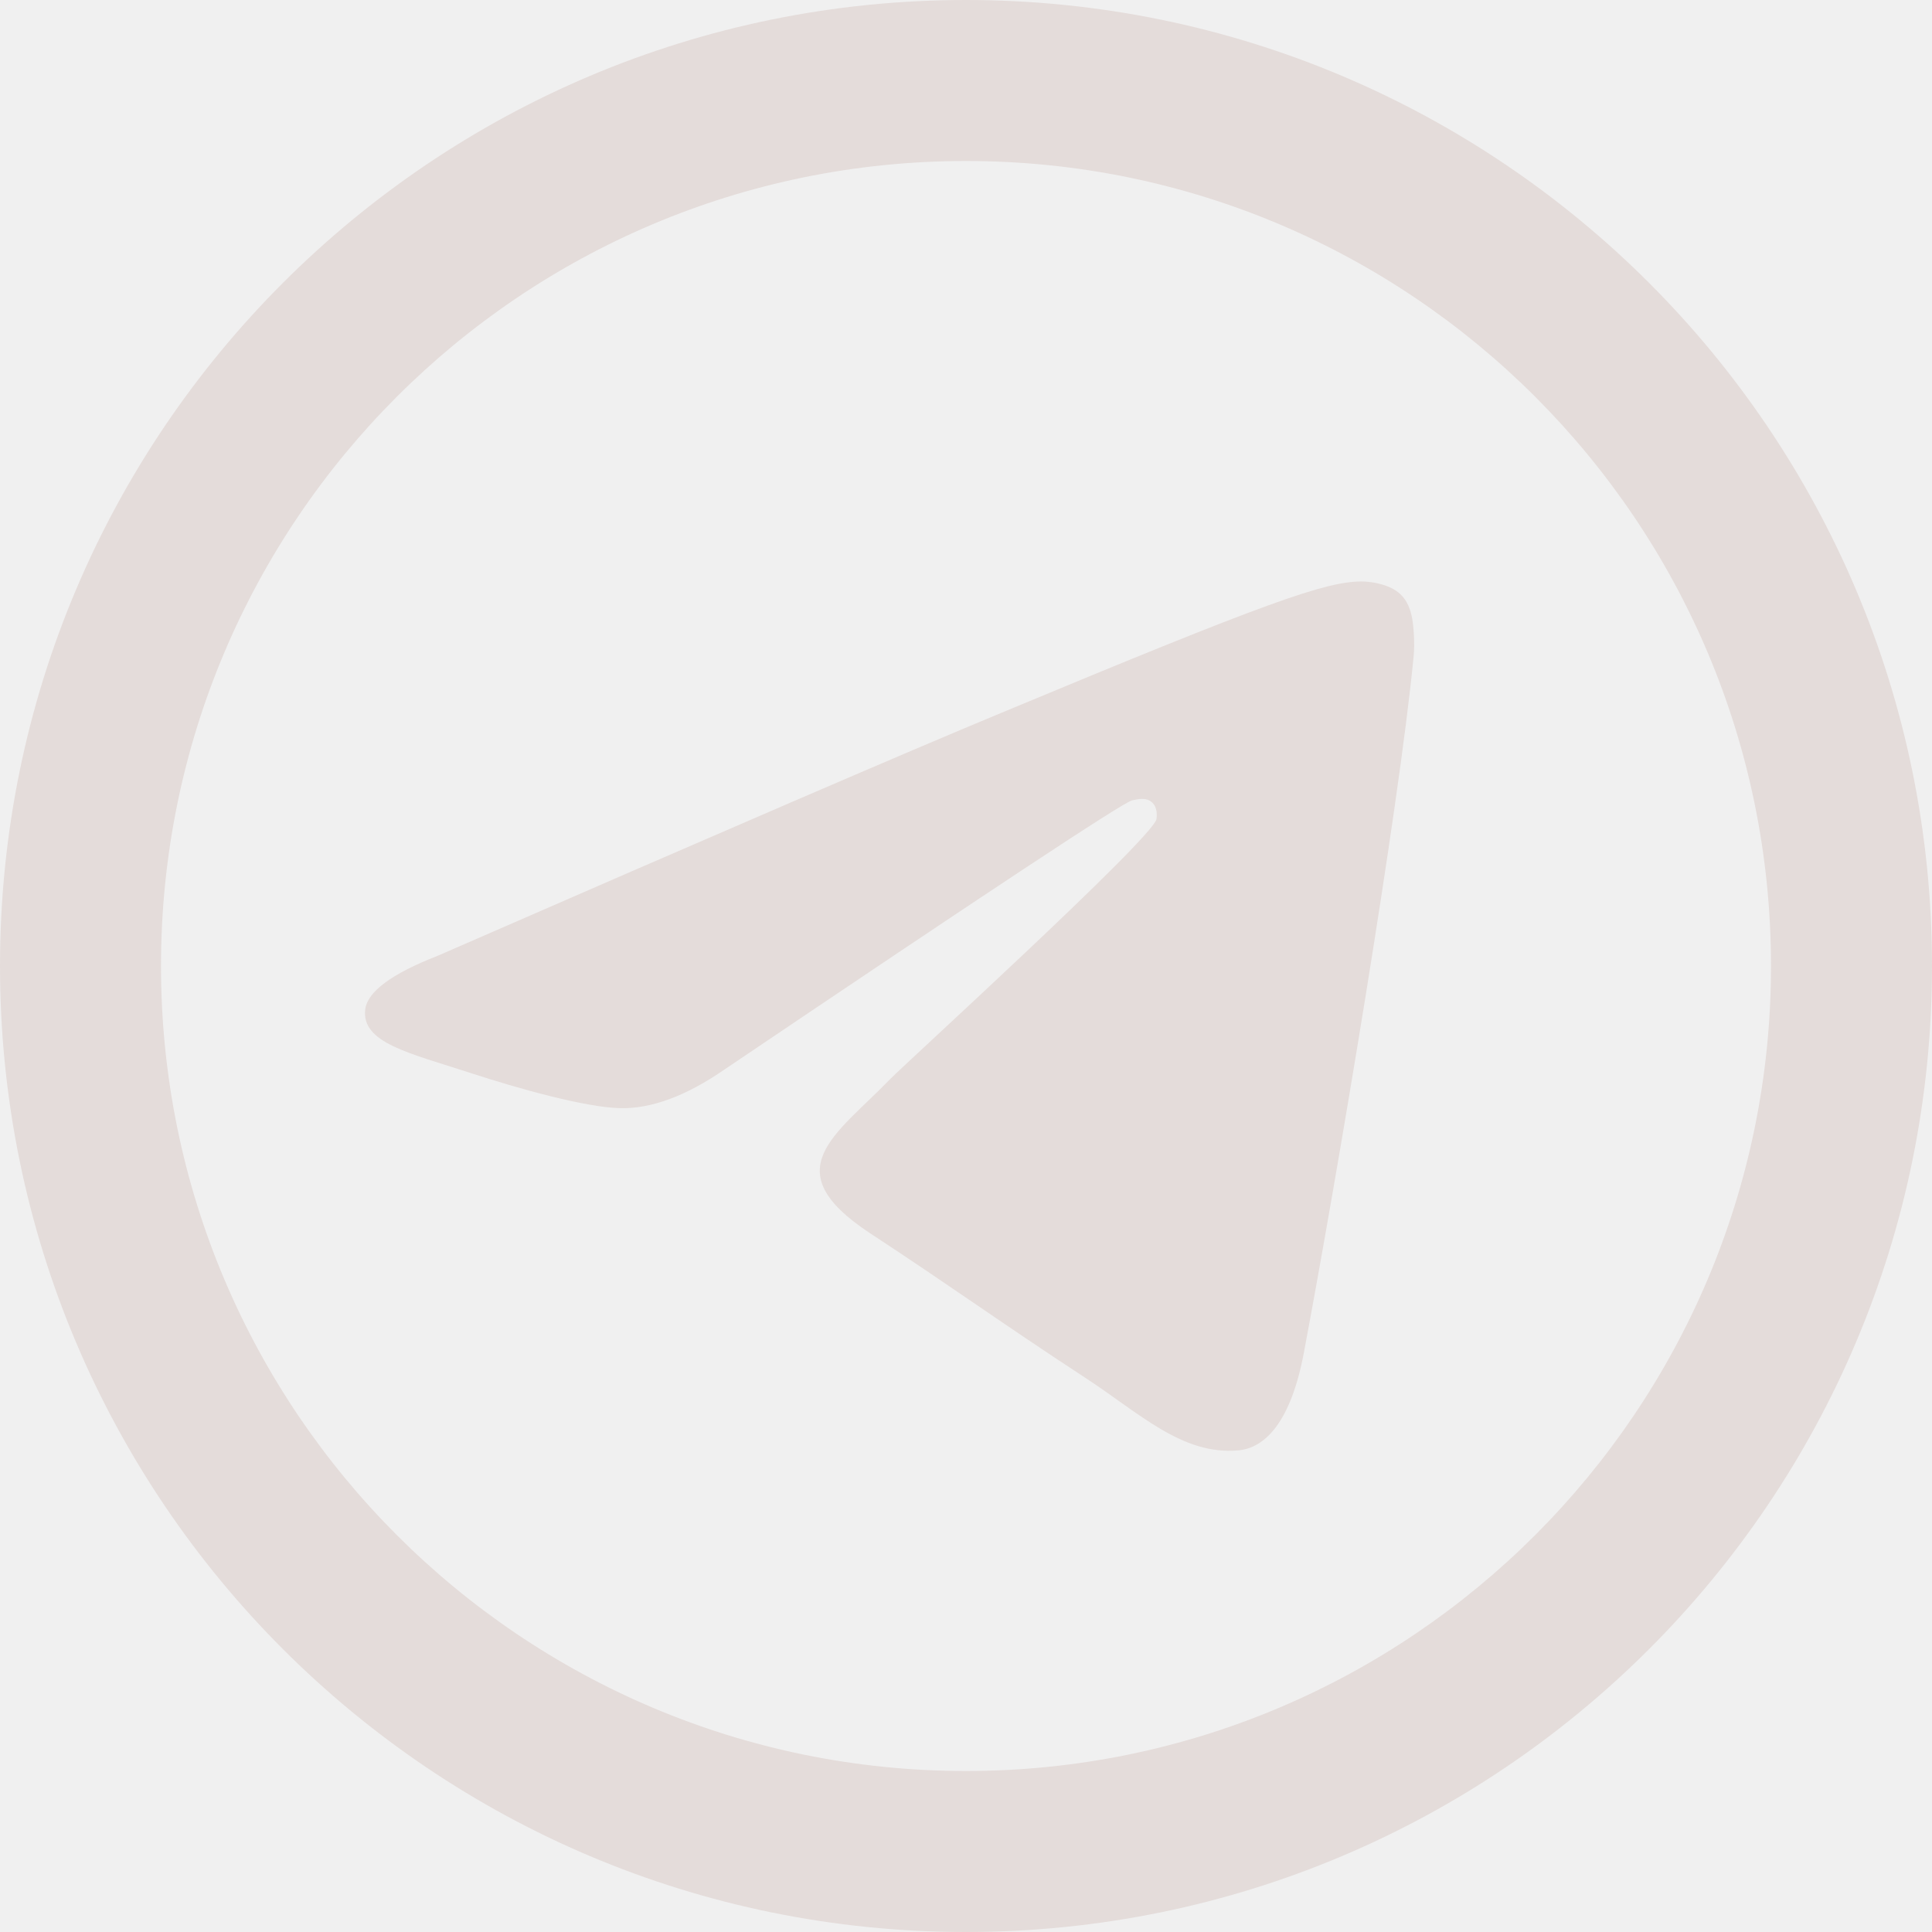
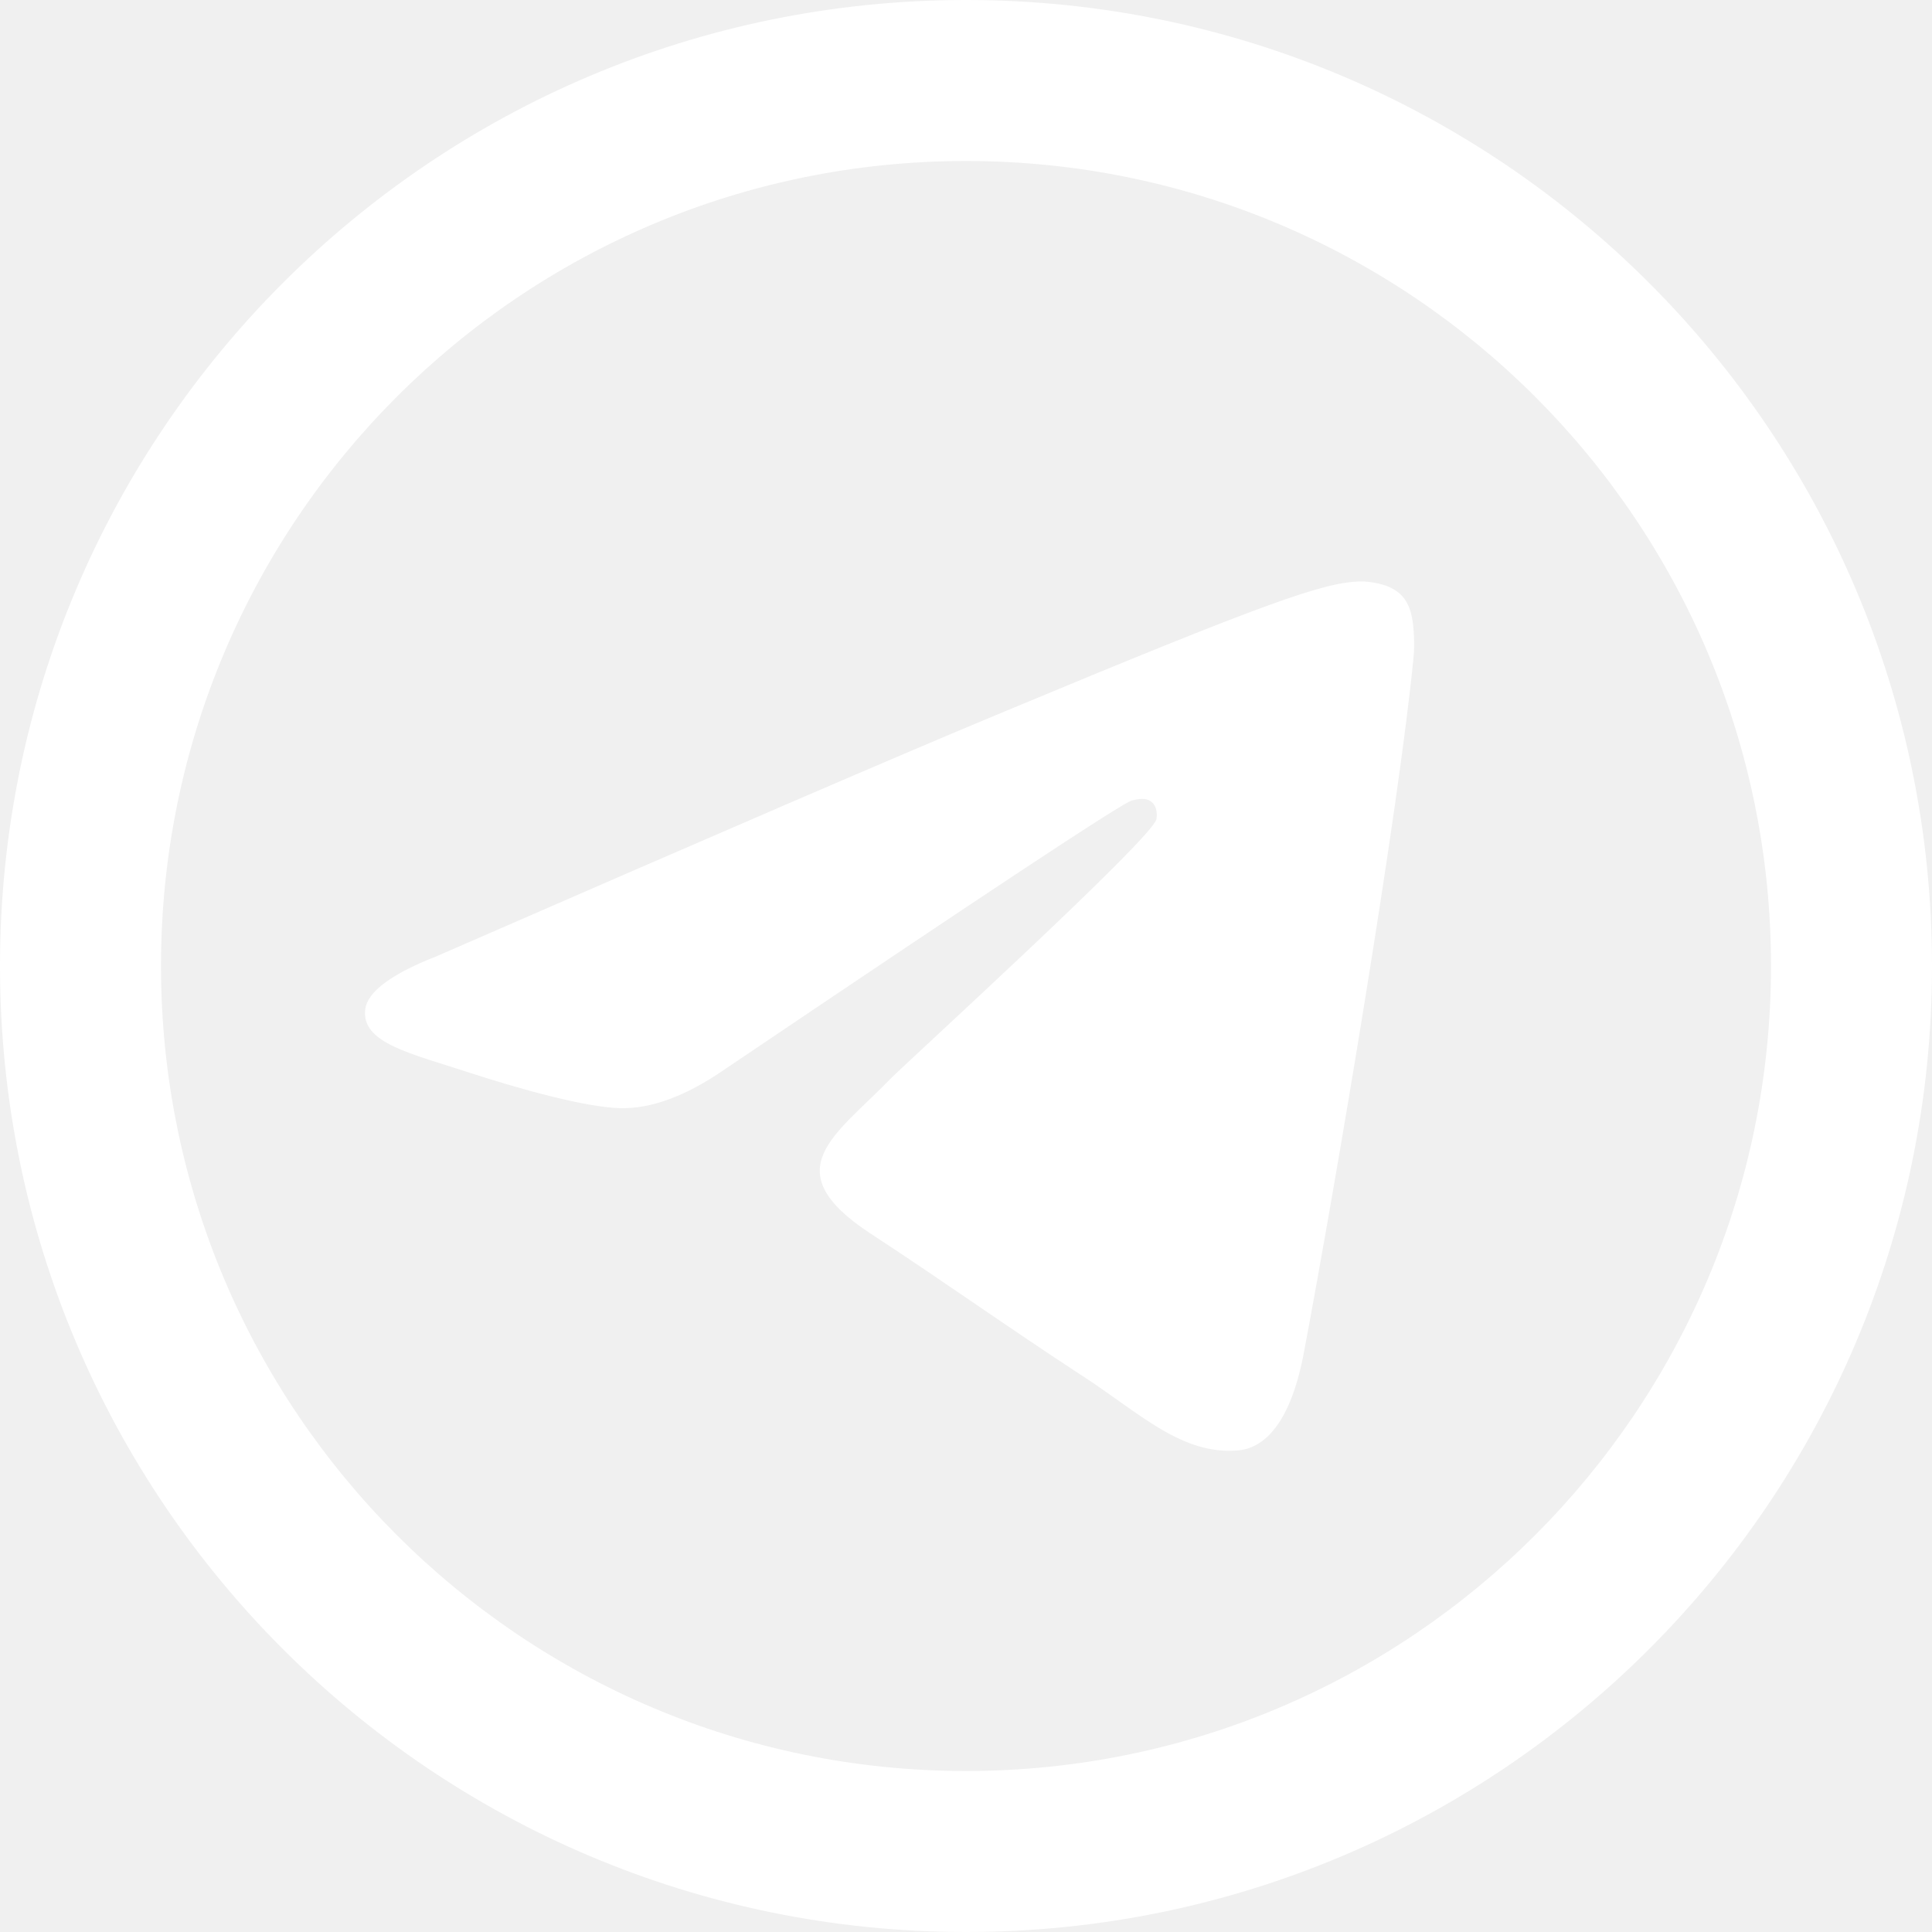
<svg xmlns="http://www.w3.org/2000/svg" width="420" height="420" viewBox="0 0 420 420">
-   <path fill="#E4DCDA" d="M210 0C94 0 0 94 0 210s94 210 210 210 210-94 210-210S326 0 210 0zm0 385c-96.6 0-175-78.4-175-175S113.3 35 210 35s175 78.4 175 175-78.4 175-175 175z" />
-   <path fill="#E4DCDA" d="M95.1 207.8c61.2-26.7 102-44.3 122.5-52.8 58.3-24.3 70.4-28.5 78.3-28.6 1.7 0 5.6.4 8.1 2.4 2.1 1.7 2.7 4.1 3 5.7.3 1.6.6 5.4.3 8.3-3.2 33.2-16.8 113.8-23.8 151-2.9 15.7-8.7 21-14.3 21.5-12.2 1.1-21.5-8.1-33.3-15.8-18.5-12.1-28.9-19.7-46.9-31.5-20.7-13.7-7.3-21.2 4.5-33.4 3.1-3.2 56.8-52.1 57.9-56.5.1-.6.3-2.6-1-3.7-1.2-1.1-3-.7-4.3-.4-1.9.4-31.4 19.9-88.6 58.5-8.4 5.8-16 8.6-22.8 8.4-7.5-.2-21.9-4.2-32.6-7.7-13.2-4.3-23.6-6.5-22.7-13.8.5-3.8 5.7-7.7 15.7-11.6z" />
+   <path fill="#FFF" d="M210 0C94 0 0 94 0 210s94 210 210 210 210-94 210-210S326 0 210 0zm0 385c-96.6 0-175-78.4-175-175S113.3 35 210 35s175 78.4 175 175-78.4 175-175 175z" />
+   <path fill="#FFF" d="M95.1 207.8c61.2-26.7 102-44.3 122.5-52.8 58.3-24.3 70.4-28.5 78.3-28.6 1.7 0 5.6.4 8.1 2.4 2.1 1.7 2.7 4.1 3 5.7.3 1.6.6 5.4.3 8.3-3.2 33.2-16.8 113.8-23.8 151-2.9 15.7-8.7 21-14.3 21.5-12.2 1.1-21.5-8.1-33.3-15.8-18.5-12.1-28.9-19.7-46.9-31.5-20.7-13.7-7.3-21.2 4.5-33.4 3.1-3.2 56.8-52.1 57.9-56.5.1-.6.3-2.6-1-3.7-1.2-1.1-3-.7-4.3-.4-1.9.4-31.4 19.9-88.6 58.5-8.4 5.8-16 8.6-22.8 8.4-7.5-.2-21.9-4.2-32.6-7.7-13.2-4.3-23.6-6.5-22.7-13.8.5-3.8 5.7-7.7 15.7-11.6z" />
</svg>
